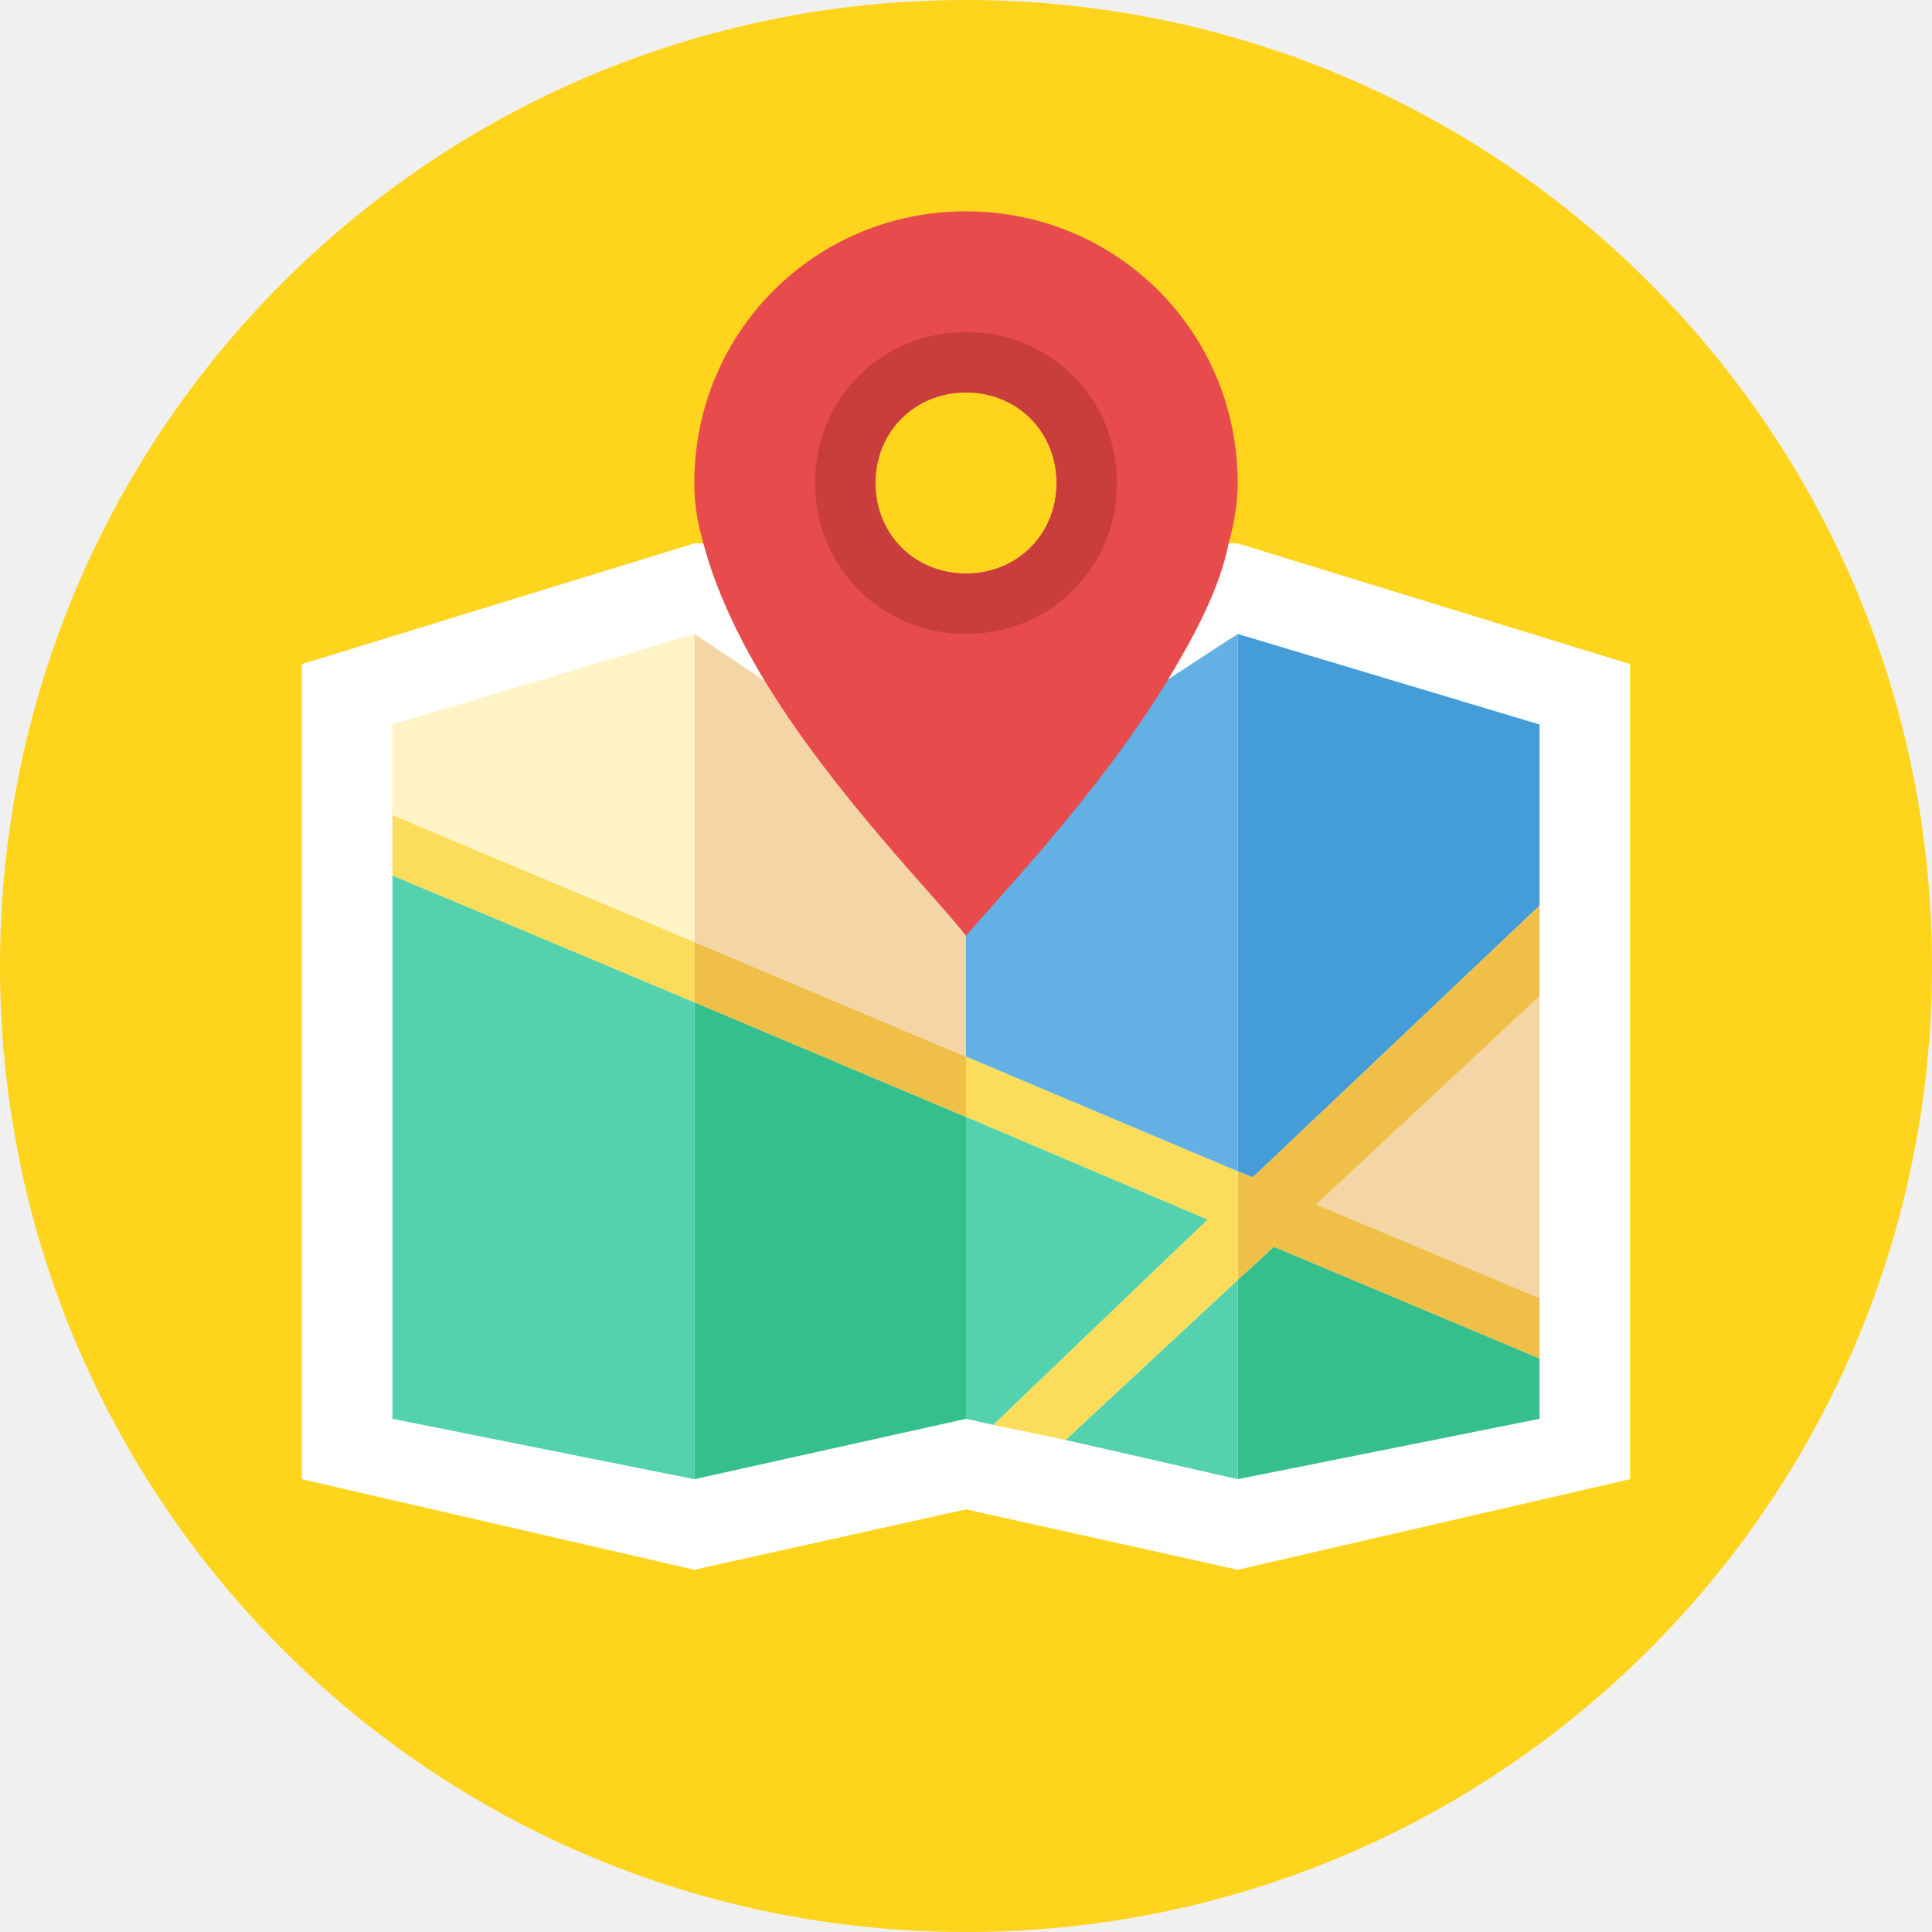
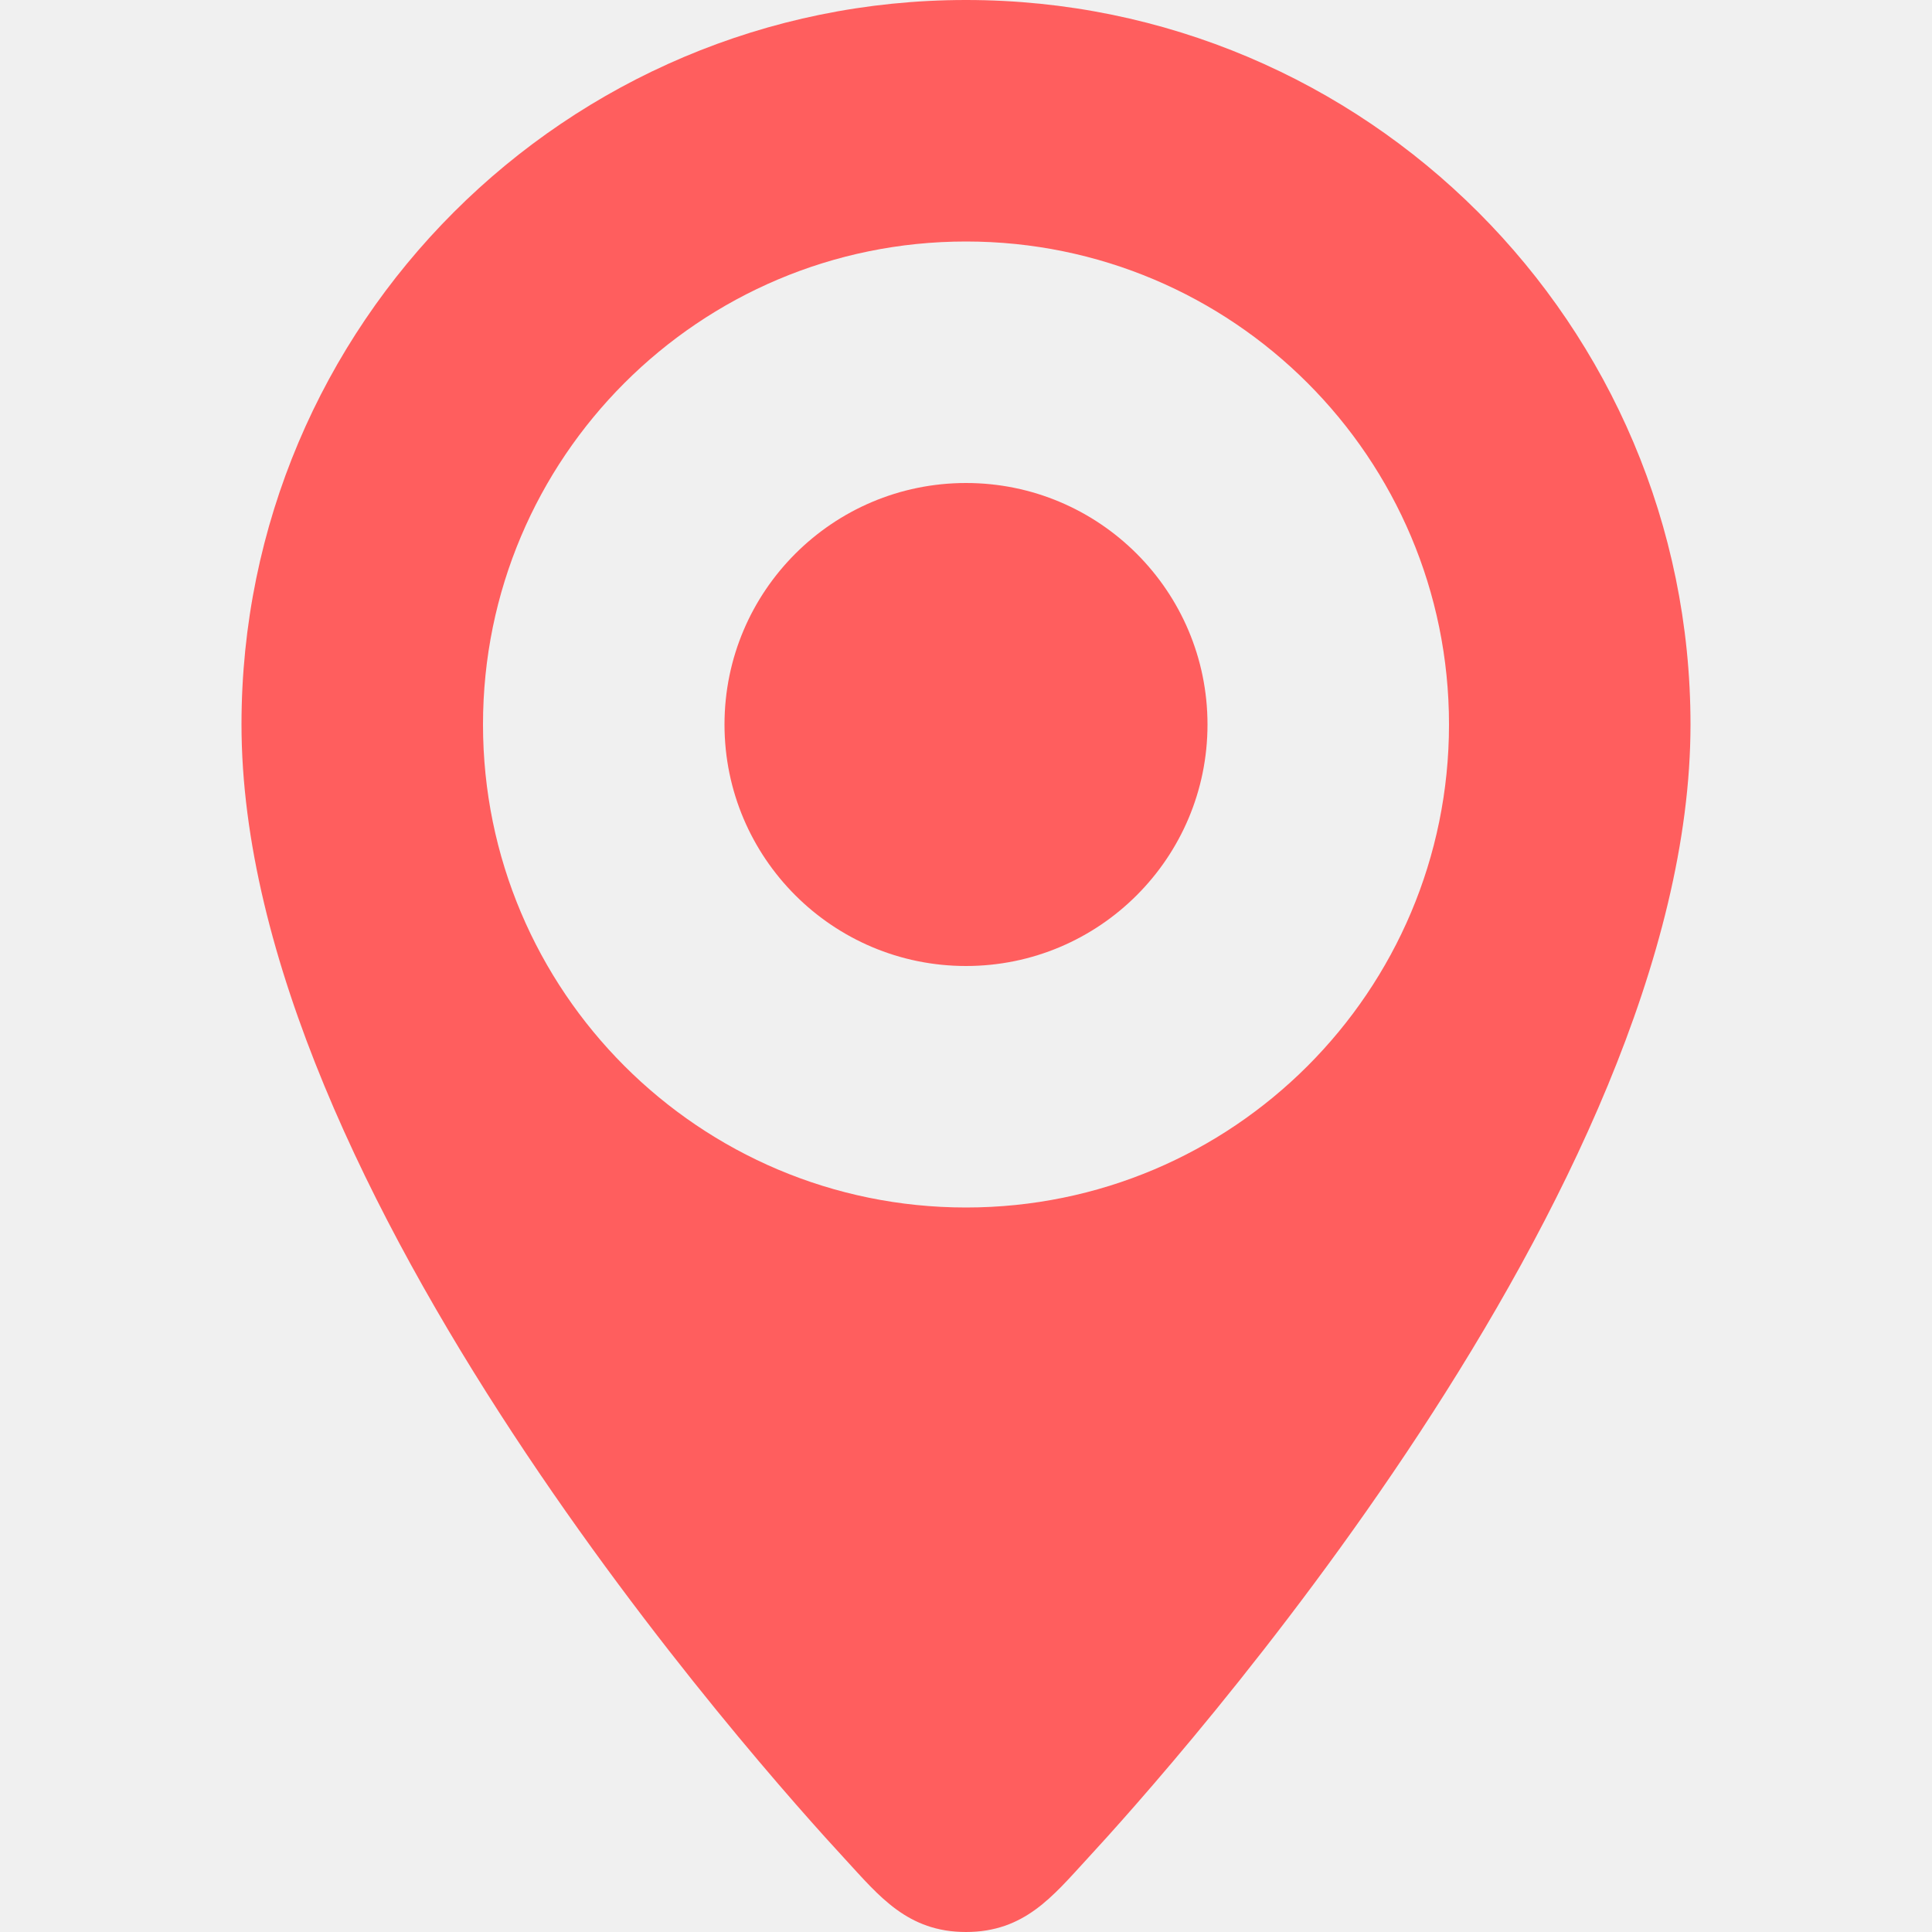
- <svg xmlns="http://www.w3.org/2000/svg" version="1.1" id="Layer_1" x="0px" y="0px" viewBox="0 0 64 64" enable-background="new 0 0 64 64" xml:space="preserve">
+ <svg xmlns="http://www.w3.org/2000/svg" width="16" height="16">
  <g>
-     <g>
-       <g>
-         <path fill="#FFD41D" d="M32,0c17.7,0,32,14.3,32,32S49.7,64,32,64S0,49.7,0,32S14.3,0,32,0z" />
-       </g>
-     </g>
-     <g>
-       <g>
-         <polygon fill="#FFFFFF" points="41,18 40.7,18 32,24 23.3,18 23,18 10,22 10,49 23,52 32,50 41,52 54,49 54,22    " />
-       </g>
-     </g>
-     <g>
-       <g>
-         <polygon fill="#34BF8D" points="51,45 51,47 41,49 41,42.4 42.2,41.3    " />
-       </g>
-     </g>
-     <g>
-       <g>
-         <polygon fill="#F4D6A6" points="51,33 51,43 43.6,39.9    " />
-       </g>
-     </g>
-     <g>
-       <g>
-         <polygon fill="#449CD8" points="51,24 51,30 41.5,39 41,38.8 41,21    " />
-       </g>
-     </g>
-     <g>
-       <g>
-         <polygon fill="#EFBF48" points="51,30 41.5,39 41,38.8 41,39.5 41,40.8 41,42.4 42.2,41.3 51,45 51,43 43.6,39.9 51,33    " />
-       </g>
-     </g>
-     <g>
-       <g>
-         <polygon fill="#54D1AD" points="41,42.4 41,49 35.3,47.7    " />
-       </g>
-     </g>
-     <g>
-       <g>
-         <polygon fill="#FCDD5B" points="32,35 32,37 40,40.4 32.9,47.2 35.3,47.7 41,42.4 41,40.8 41,39.5 41,38.8    " />
-       </g>
-     </g>
-     <g>
-       <g>
-         <polygon fill="#54D1AD" points="40,40.4 32.9,47.2 32,47 32,37    " />
-       </g>
-     </g>
-     <g>
-       <g>
-         <polygon fill="#34BF8D" points="32,37 32,47 23,49 23,33.2    " />
-       </g>
-     </g>
-     <g>
-       <g>
-         <polygon fill="#EFBF48" points="32,35 32,37 23,33.2 23,31.2    " />
-       </g>
-     </g>
-     <g>
-       <g>
-         <polygon fill="#F4D6A6" points="32,35 23,31.2 23,21 32,27    " />
-       </g>
-     </g>
-     <g>
-       <g>
-         <polygon fill="#54D1AD" points="23,33.2 23,49 13,47 13,29    " />
-       </g>
-     </g>
-     <g>
-       <g>
-         <polygon fill="#FCDD5B" points="23,31.2 23,33.2 13,29 13,27    " />
-       </g>
-     </g>
-     <g>
-       <g>
-         <polygon fill="#FFF4C5" points="23,21 23,31.2 13,27 13,24    " />
-       </g>
-     </g>
-     <g>
-       <g>
-         <polygon fill="#63B0E5" points="38.7,22.5 38.7,22.5 32,27 32,31 32,32 32,35 41,38.8 41,21    " />
-       </g>
-     </g>
-     <g>
-       <g>
-         <path fill="#E84B4B" d="M32,7c-5,0-9,4-9,9c0,0.7,0.1,1.3,0.3,2c0.4,1.5,1.1,3,2,4.5c2.3,3.8,5.7,7.2,6.7,8.5     c1-1.2,4.4-4.7,6.7-8.5c0.9-1.5,1.7-3,2-4.5c0.2-0.7,0.3-1.4,0.3-2C41,11,37,7,32,7z M32,19c-1.7,0-3-1.3-3-3s1.3-3,3-3     s3,1.3,3,3S33.7,19,32,19z" />
-       </g>
-     </g>
-     <g>
-       <g>
-         <path fill="#C93D3D" d="M29,16c0,1.7,1.3,3,3,3s3-1.3,3-3s-1.3-3-3-3S29,14.3,29,16z M27,16c0-2.8,2.2-5,5-5s5,2.2,5,5     s-2.2,5-5,5S27,18.8,27,16z" />
-       </g>
-     </g>
+     <rect fill="none" id="canvas_background" height="402" width="582" y="-1" x="-1" />
+   </g>
+   <g>
+     <path fill="#ff5e5e" id="svg_1" d="m8,0c-3.313,0 -6,2.687 -6,6c0,3.854 4.321,8.663 5,9.398c0.281,0.305 0.516,0.602 1,0.602s0.719,-0.297 1,-0.602c0.679,-0.735 5,-5.544 5,-9.398c0,-3.313 -2.687,-6 -6,-6zm0,10c-2.209,0 -4,-1.791 -4,-4s1.791,-4 4,-4s4,1.791 4,4s-1.791,4 -4,4zm0,-6c-1.104,0 -2,0.896 -2,2s0.896,2 2,2s2,-0.896 2,-2s-0.896,-2 -2,-2z" />
  </g>
</svg>
